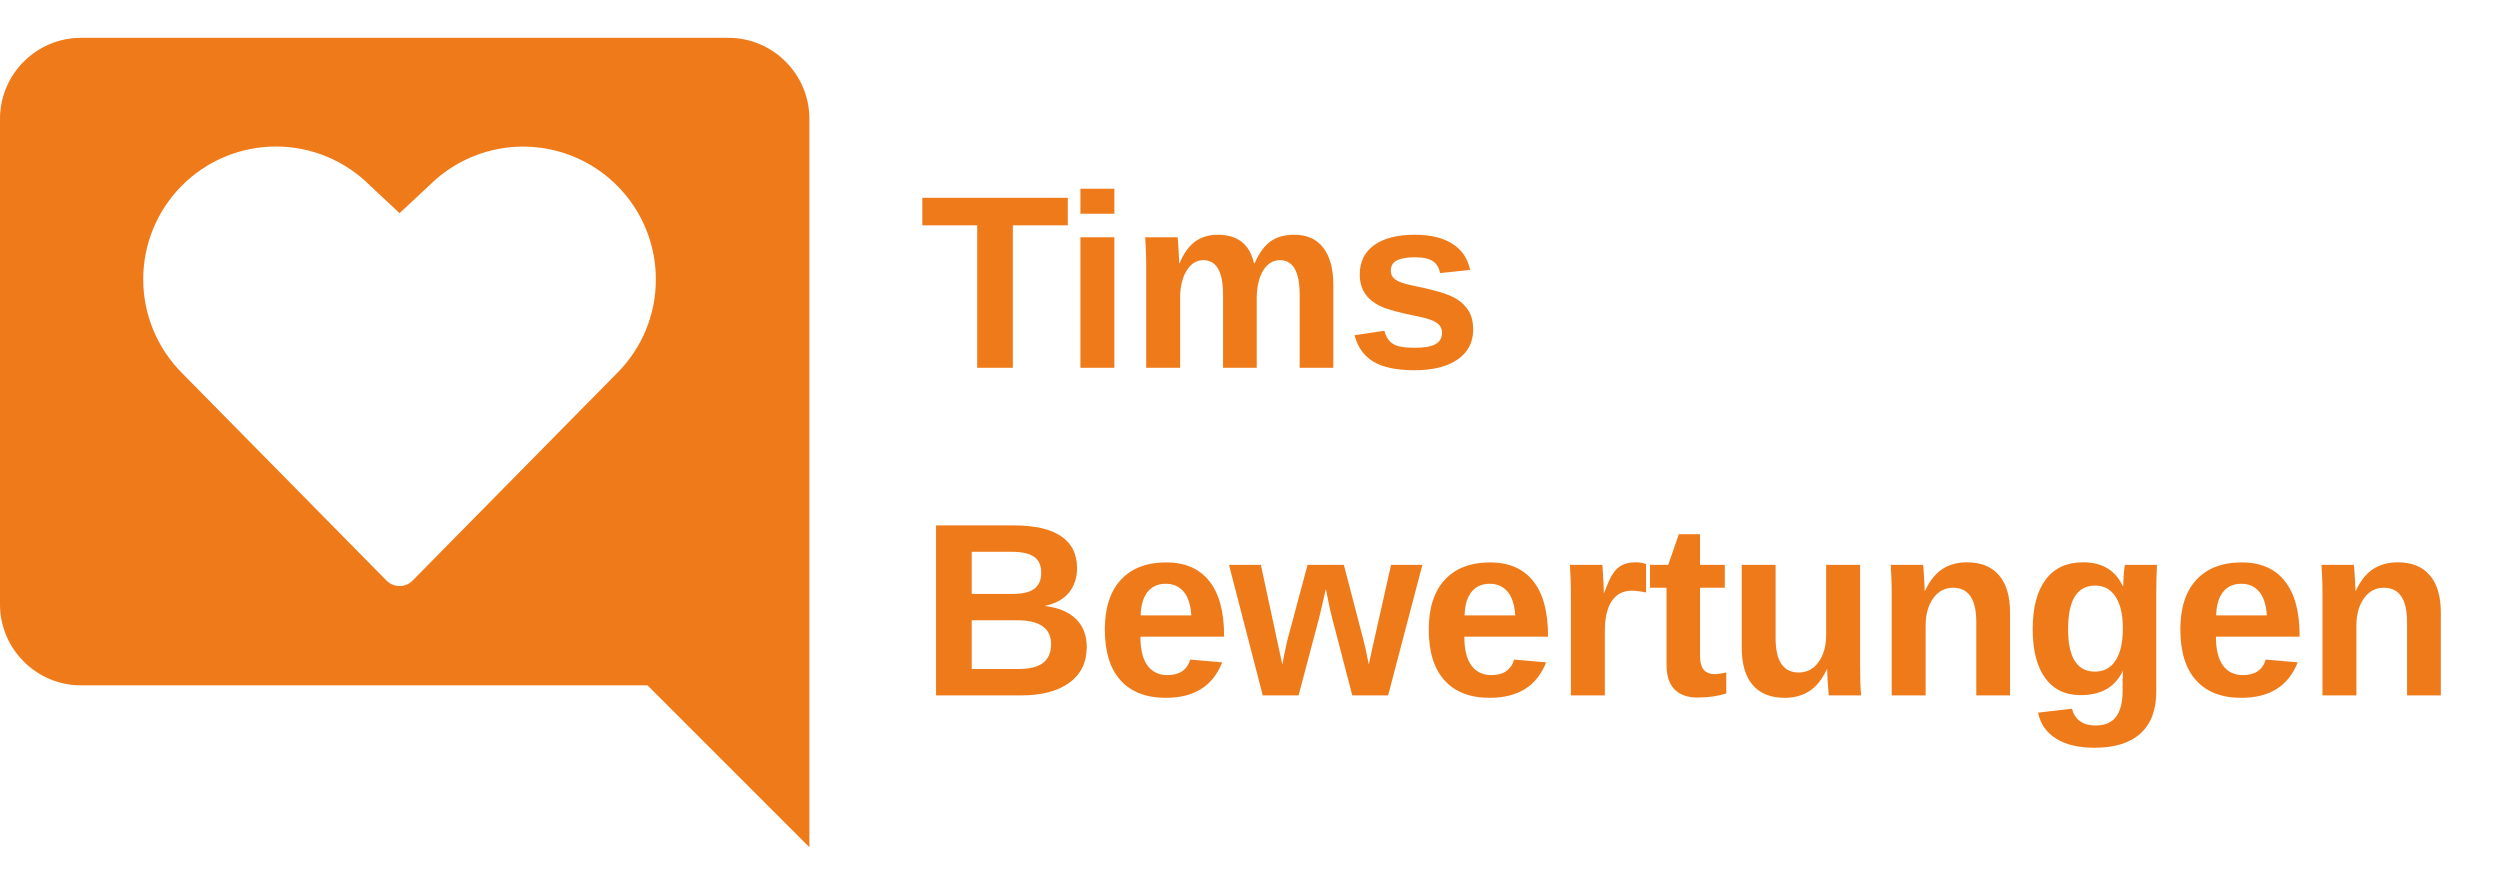
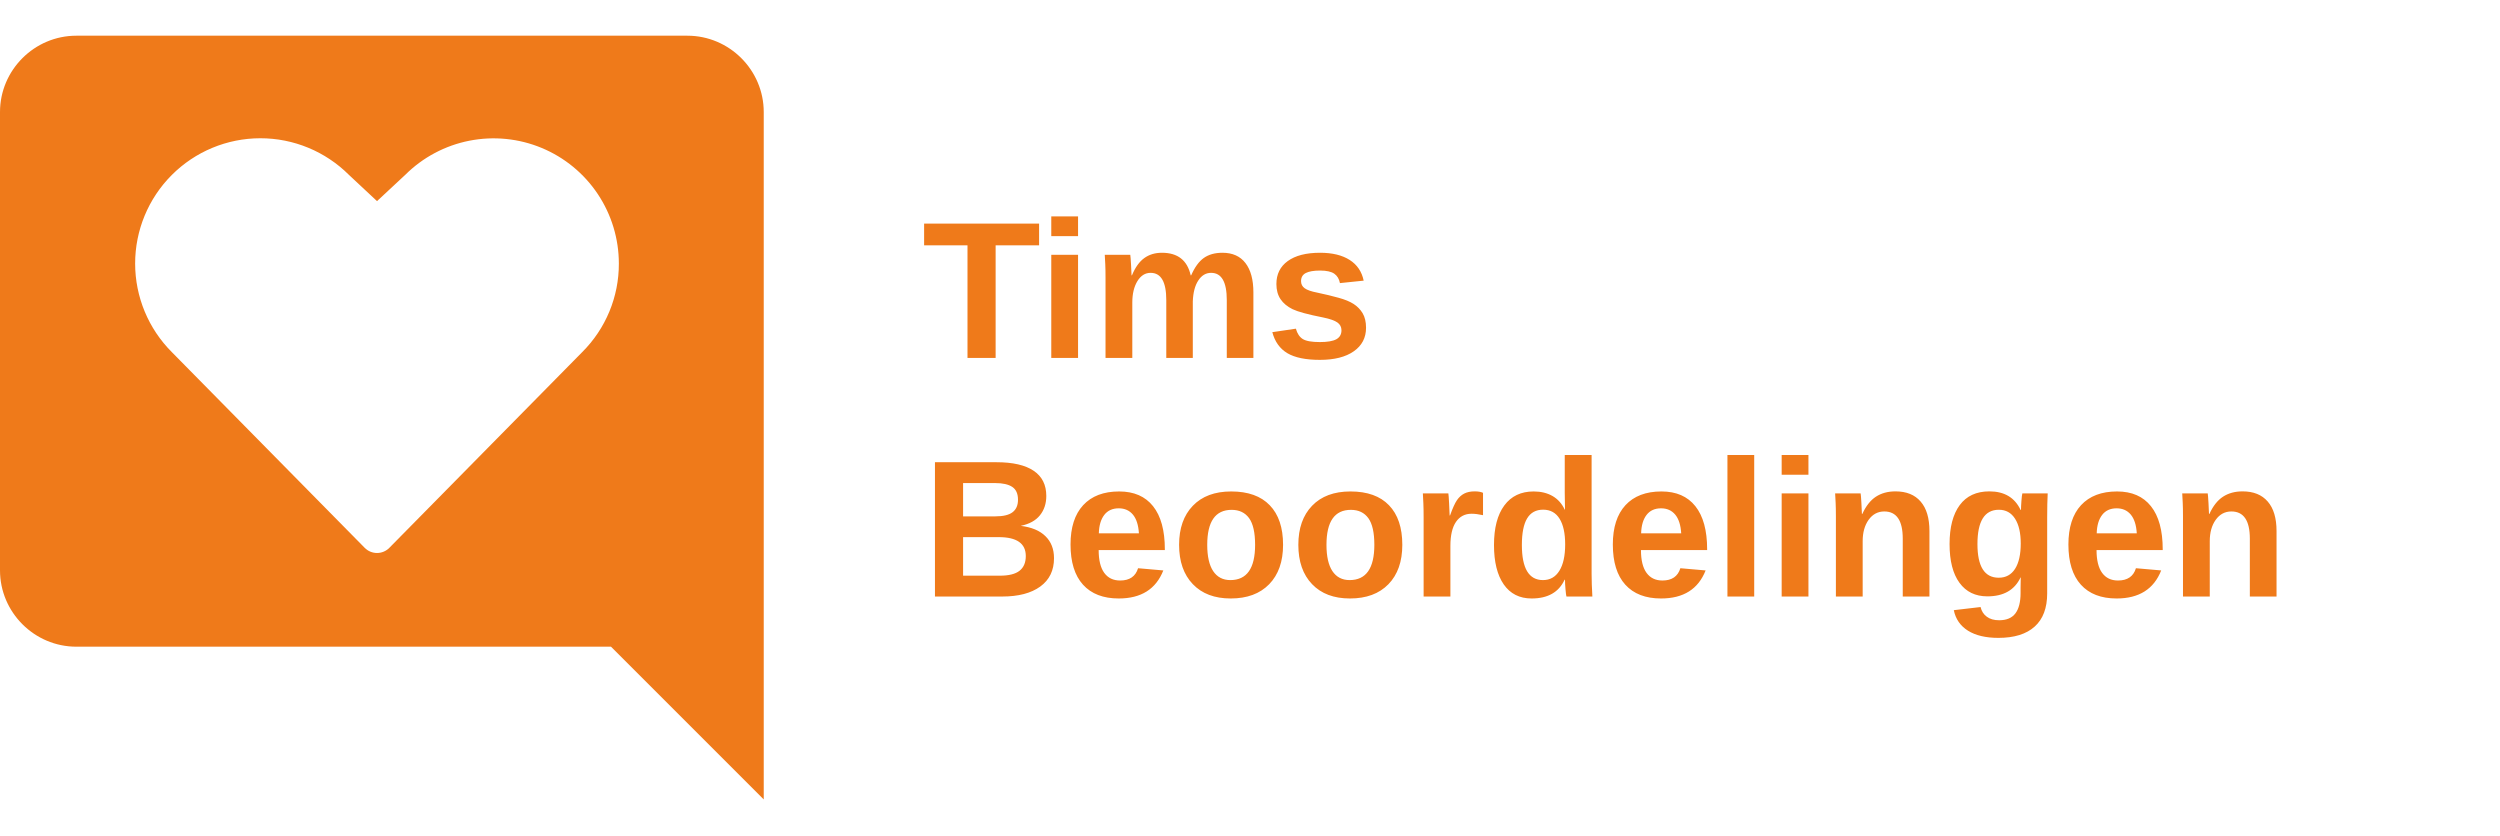
- <svg xmlns="http://www.w3.org/2000/svg" width="435" height="154" viewBox="0 0 435 154" fill="none" role="img" aria-label="Tims Bewertungen">
+ <svg xmlns="http://www.w3.org/2000/svg" width="461" height="154" viewBox="0 0 461 154" fill="none" role="img" aria-label="Tims Beoordelingen">
  <path d="M126.75 6.583C134.496 6.584 140.833 12.921 140.833 20.666V147.417L112.666 119.25H14.083C6.337 119.25 0 112.912 0 105.167V20.666C0 12.921 6.337 6.583 14.083 6.583H126.75ZM48.007 25.494C41.88 25.497 36.005 27.935 31.676 32.27C27.346 36.605 24.916 42.482 24.92 48.609C24.924 54.736 27.361 60.61 31.696 64.94L67.253 101.022C67.549 101.323 67.903 101.562 68.292 101.725C68.682 101.888 69.1 101.972 69.522 101.972C69.945 101.972 70.362 101.888 70.752 101.725C71.142 101.562 71.496 101.323 71.792 101.022L107.349 64.94C109.5 62.801 111.205 60.257 112.367 57.455C113.529 54.653 114.124 51.648 114.117 48.615C114.119 44.051 112.769 39.589 110.237 35.792C107.706 31.996 104.106 29.034 99.893 27.282C95.679 25.529 91.04 25.064 86.562 25.946C82.085 26.827 77.969 29.015 74.734 32.234L69.522 37.087L64.346 32.249C60.011 27.92 54.133 25.49 48.007 25.494Z" fill="#EF7A1A" />
-   <text x="160" y="64" fill="#EF7A1A" font-family="Arial, Helvetica, sans-serif" font-size="43" font-weight="700" letter-spacing="-0.5">Tims</text>
-   <text x="160" y="121" fill="#EF7A1A" font-family="Arial, Helvetica, sans-serif" font-size="43" font-weight="700" letter-spacing="-0.5">Bewertungen</text>
+   <text x="170" y="66" fill="#EF7A1A" font-family="Archivo, Arial, Helvetica, sans-serif" font-size="36" font-weight="700">Tims</text>
+   <text x="170" y="110" fill="#EF7A1A" font-family="Archivo, Arial, Helvetica, sans-serif" font-size="36" font-weight="700">Beoordelingen</text>
</svg>
